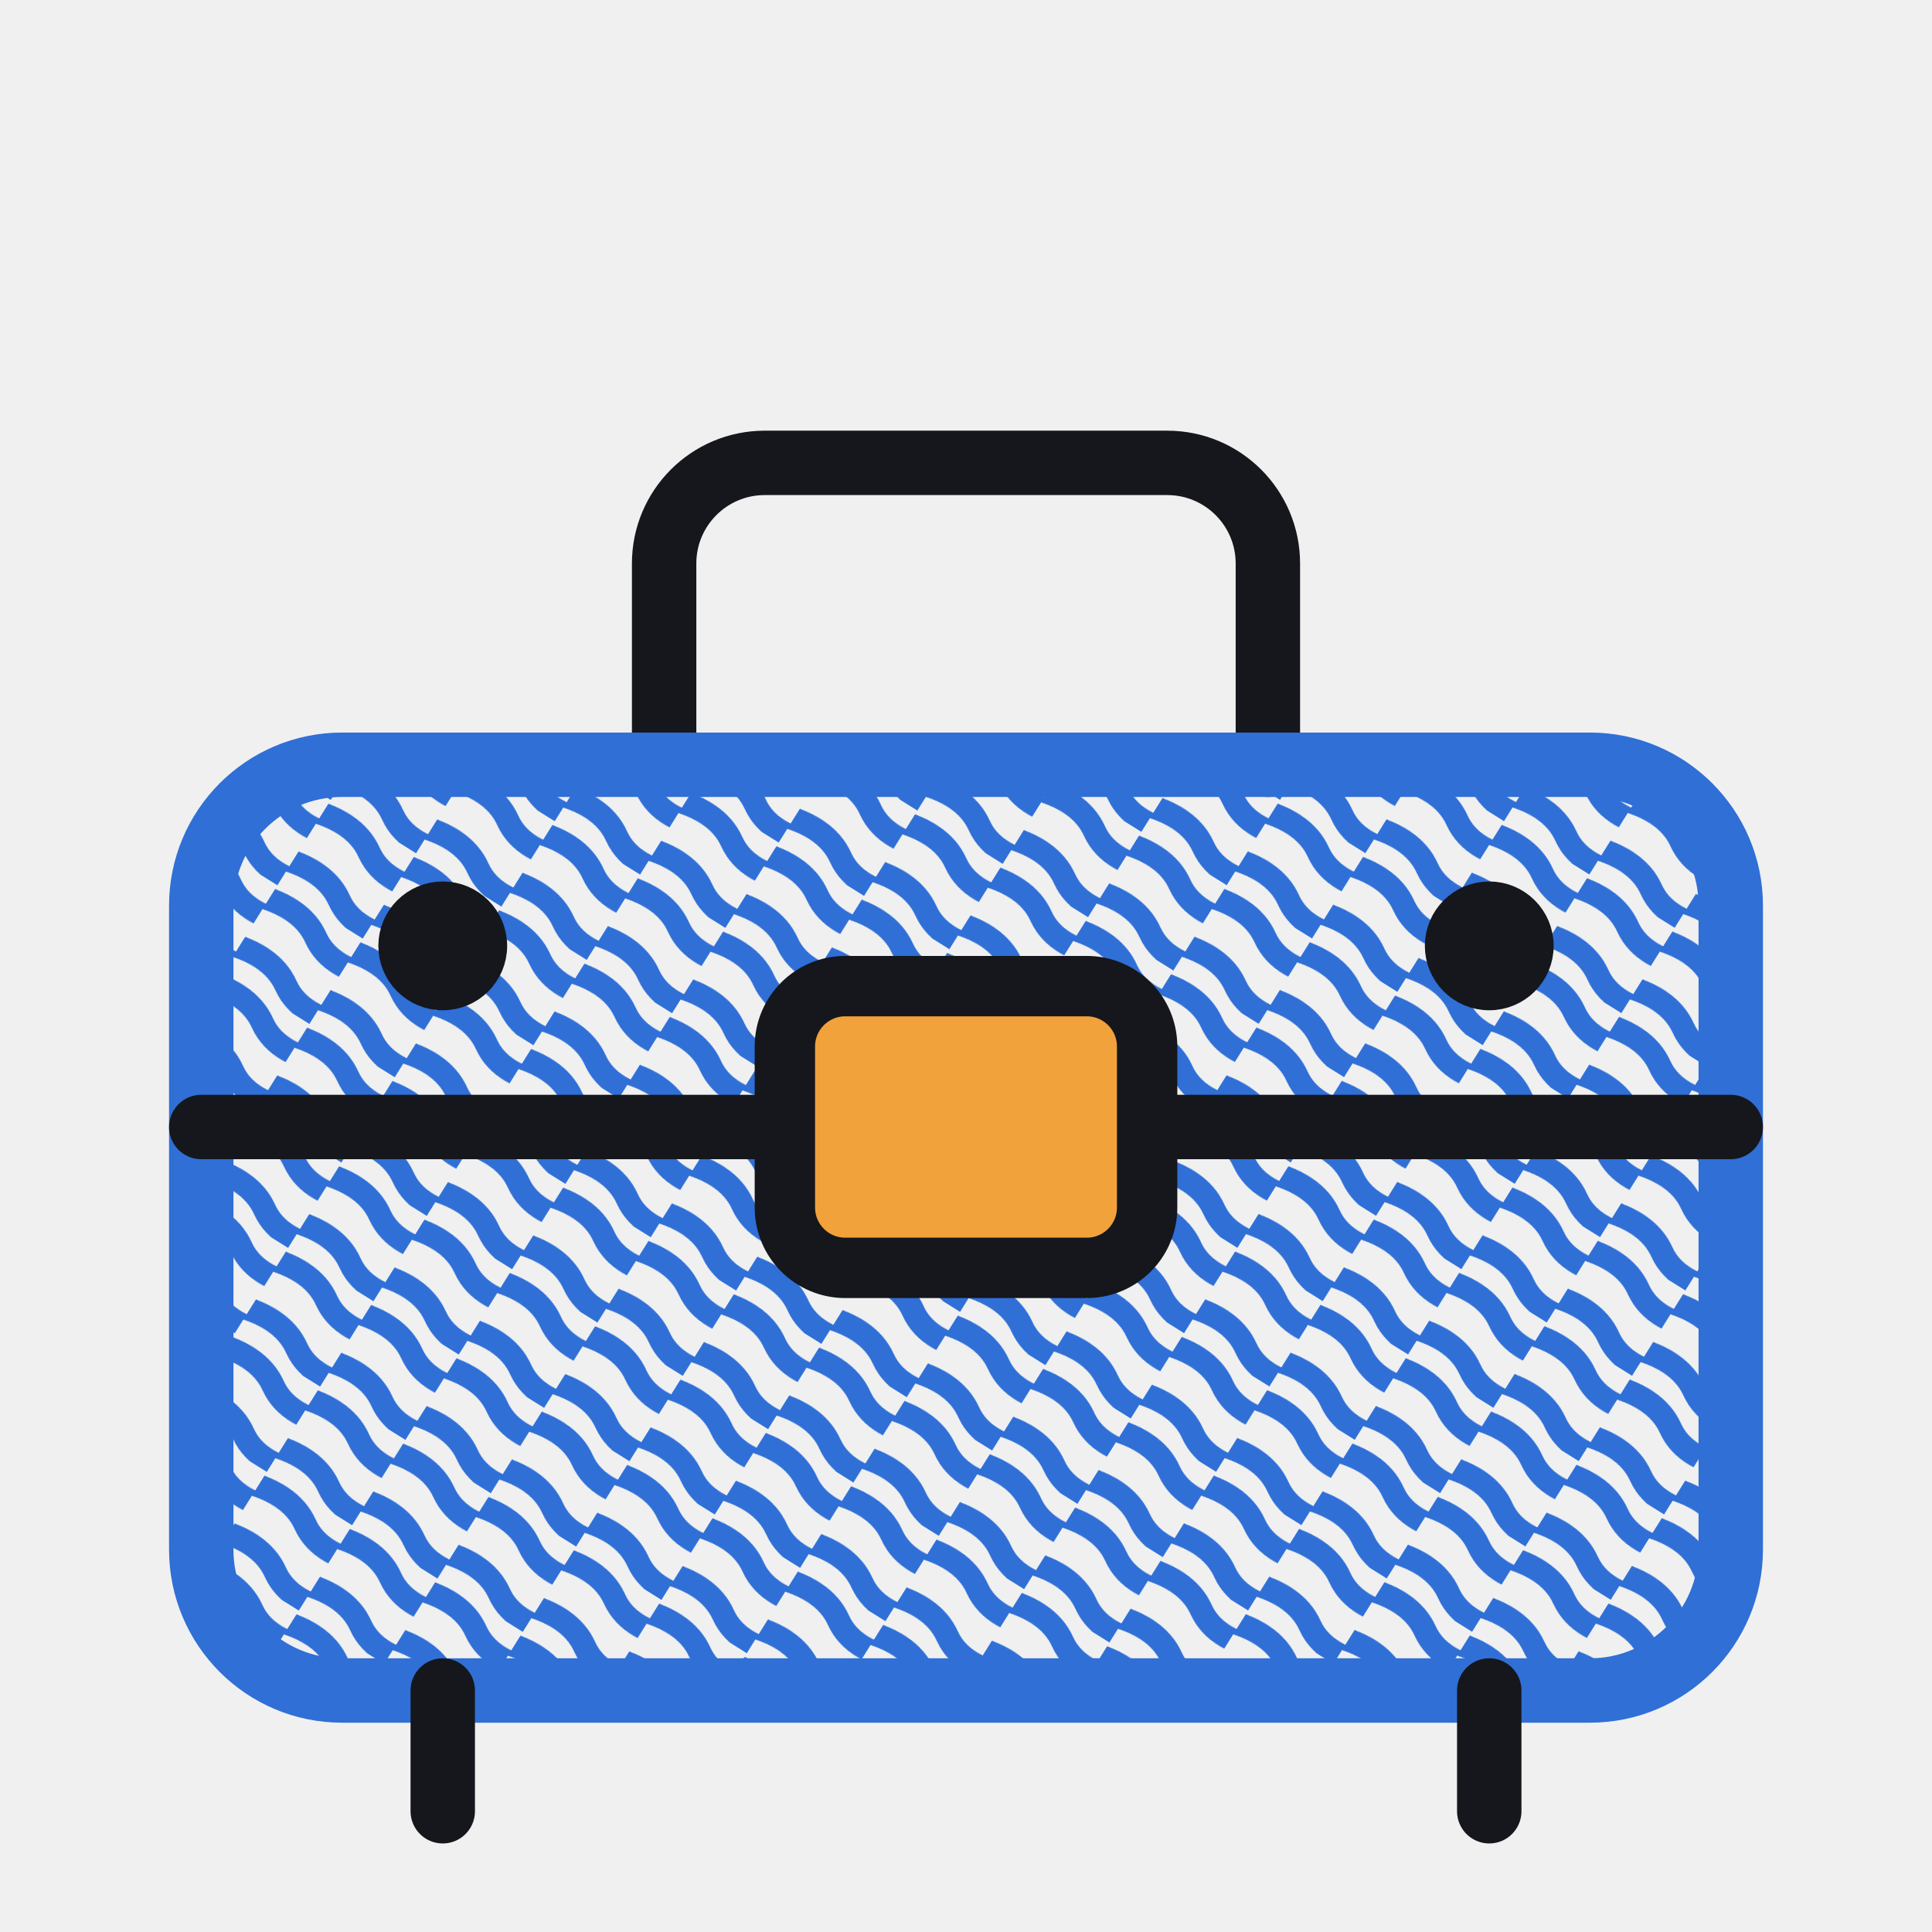
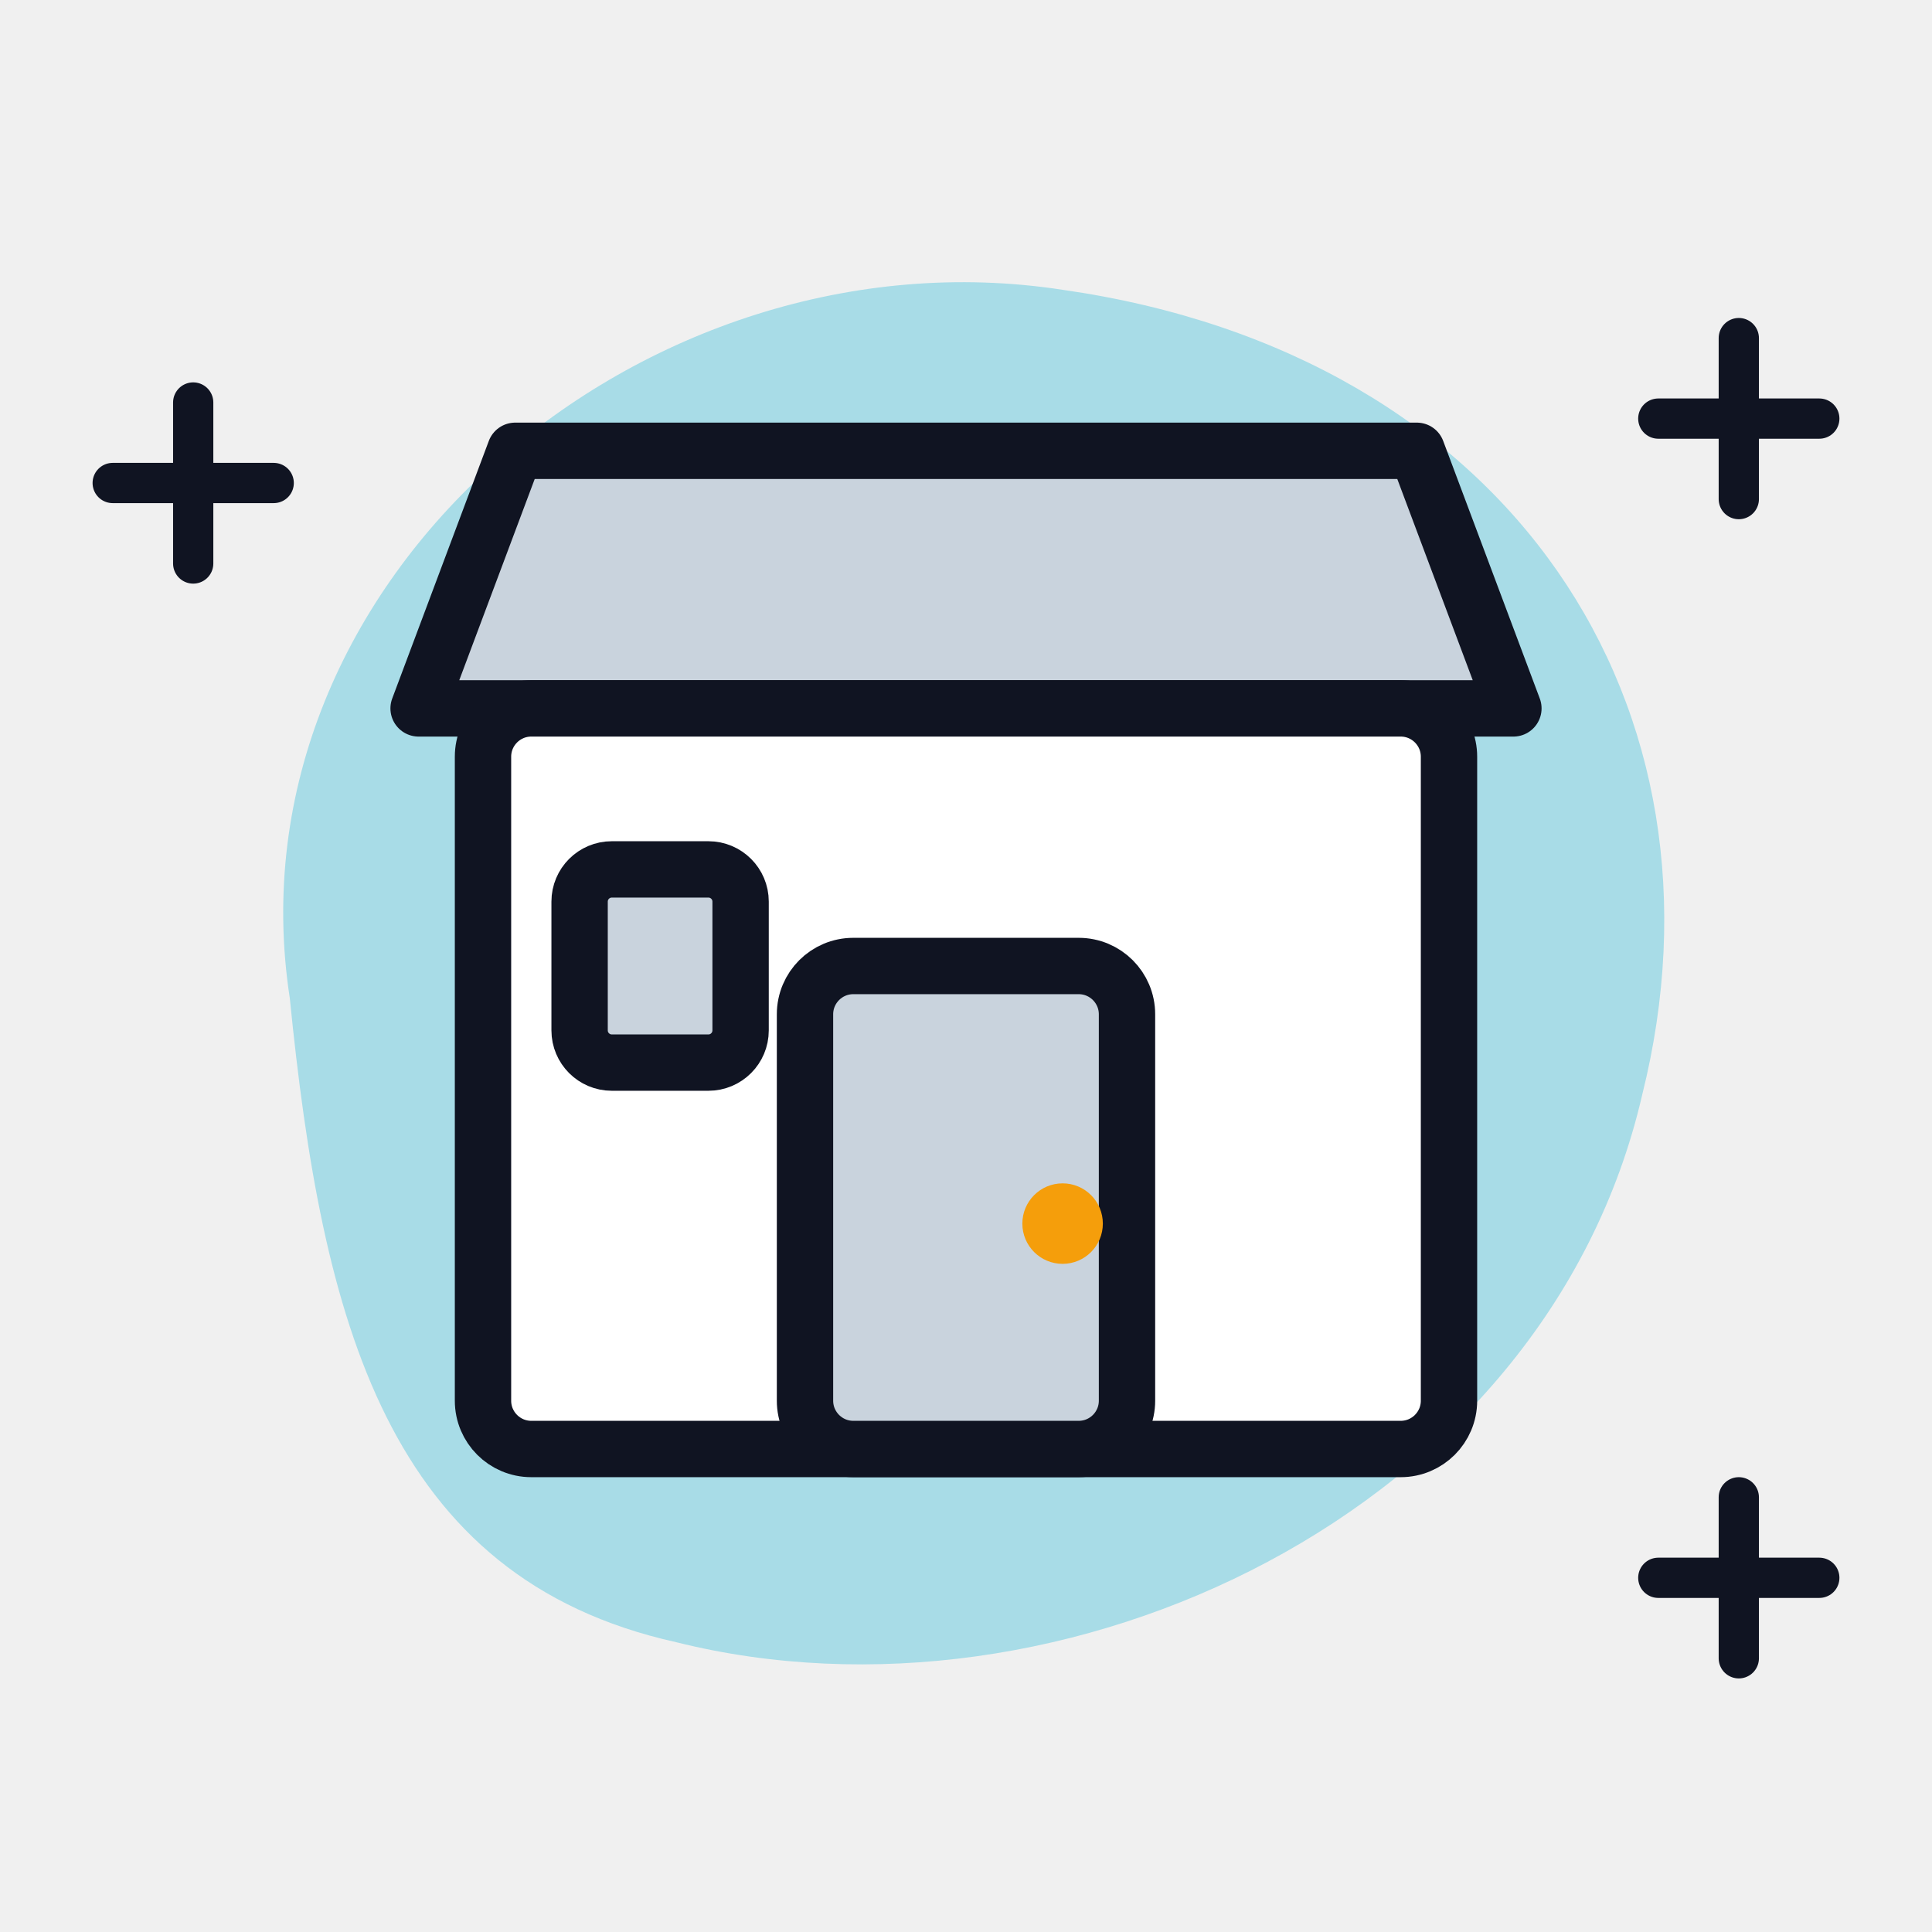
- <svg xmlns="http://www.w3.org/2000/svg" viewBox="0 0 96 96" width="96" height="96" role="img">
-   <defs>
-     <pattern id="s" width="5" height="5" patternUnits="userSpaceOnUse" patternTransform="rotate(32)">
-       <path d="M-1 1.1 Q1.5 0.2 3 1.2 T7 1.1 M-1 3.9 Q1.5 3 3 4 T7 3.9" stroke="#2f6fd6" stroke-width="1.15" fill="none" stroke-linecap="round" />
-     </pattern>
-   </defs>
-   <style>.o{fill:none;stroke:#15171c;stroke-width:3.2;stroke-linecap:round;stroke-linejoin:round}.h{fill:url(#s);stroke:#2f6fd6;stroke-width:3.2;stroke-linecap:round;stroke-linejoin:round}.a{fill:#f2a23a;stroke:#15171c;stroke-width:3;stroke-linecap:round;stroke-linejoin:round}.k{fill:#15171c;stroke:#15171c;stroke-width:2;stroke-linecap:round;stroke-linejoin:round}.w{fill:#fff;stroke:none}</style>
-   <path class="o" d="M33 38 V28 a5 5 0 0 1 5 -5 H58 a5 5 0 0 1 5 5 V38" />
-   <rect class="h" x="10" y="38" width="76" height="46" rx="7" />
-   <path class="o" d="M10 56 H86" />
-   <rect class="a" x="39" y="49" width="18" height="14" rx="3" />
-   <circle class="k" cx="22" cy="47" r="2.2" />
-   <circle class="k" cx="74" cy="47" r="2.2" />
-   <path class="o" d="M22 84 V90 M74 84 V90" />
+ <svg xmlns="http://www.w3.org/2000/svg" viewBox="0 0 120 120">
+   <path d="M18 62C14 36 40 14 66 18C94 22 108 44 102 68C96 94 66 108 42 102C24 98 20 82 18 62Z" fill="#A8DCE7" />
+   <path d="M12 25v10M7 30h10M108 21v10M103 26h10M108 93v10M103 98h10" fill="none" stroke="#101422" stroke-width="2.5" stroke-linecap="round" />
+   <g fill="none" stroke="#101422" stroke-width="3.5" stroke-linejoin="round" stroke-linecap="round">
+     <path d="M26 44L32 28H88L94 44Z" fill="#C9D3DD" />
+     <rect x="30" y="44" width="60" height="46" rx="3" fill="#fff" />
+     <rect x="50" y="60" width="20" height="30" rx="3" fill="#C9D3DD" />
+     <rect x="36" y="54" width="10" height="12" rx="2" fill="#C9D3DD" />
+     <circle cx="66" cy="76" r="2.5" fill="#F59E0B" stroke="none" />
+   </g>
</svg>
